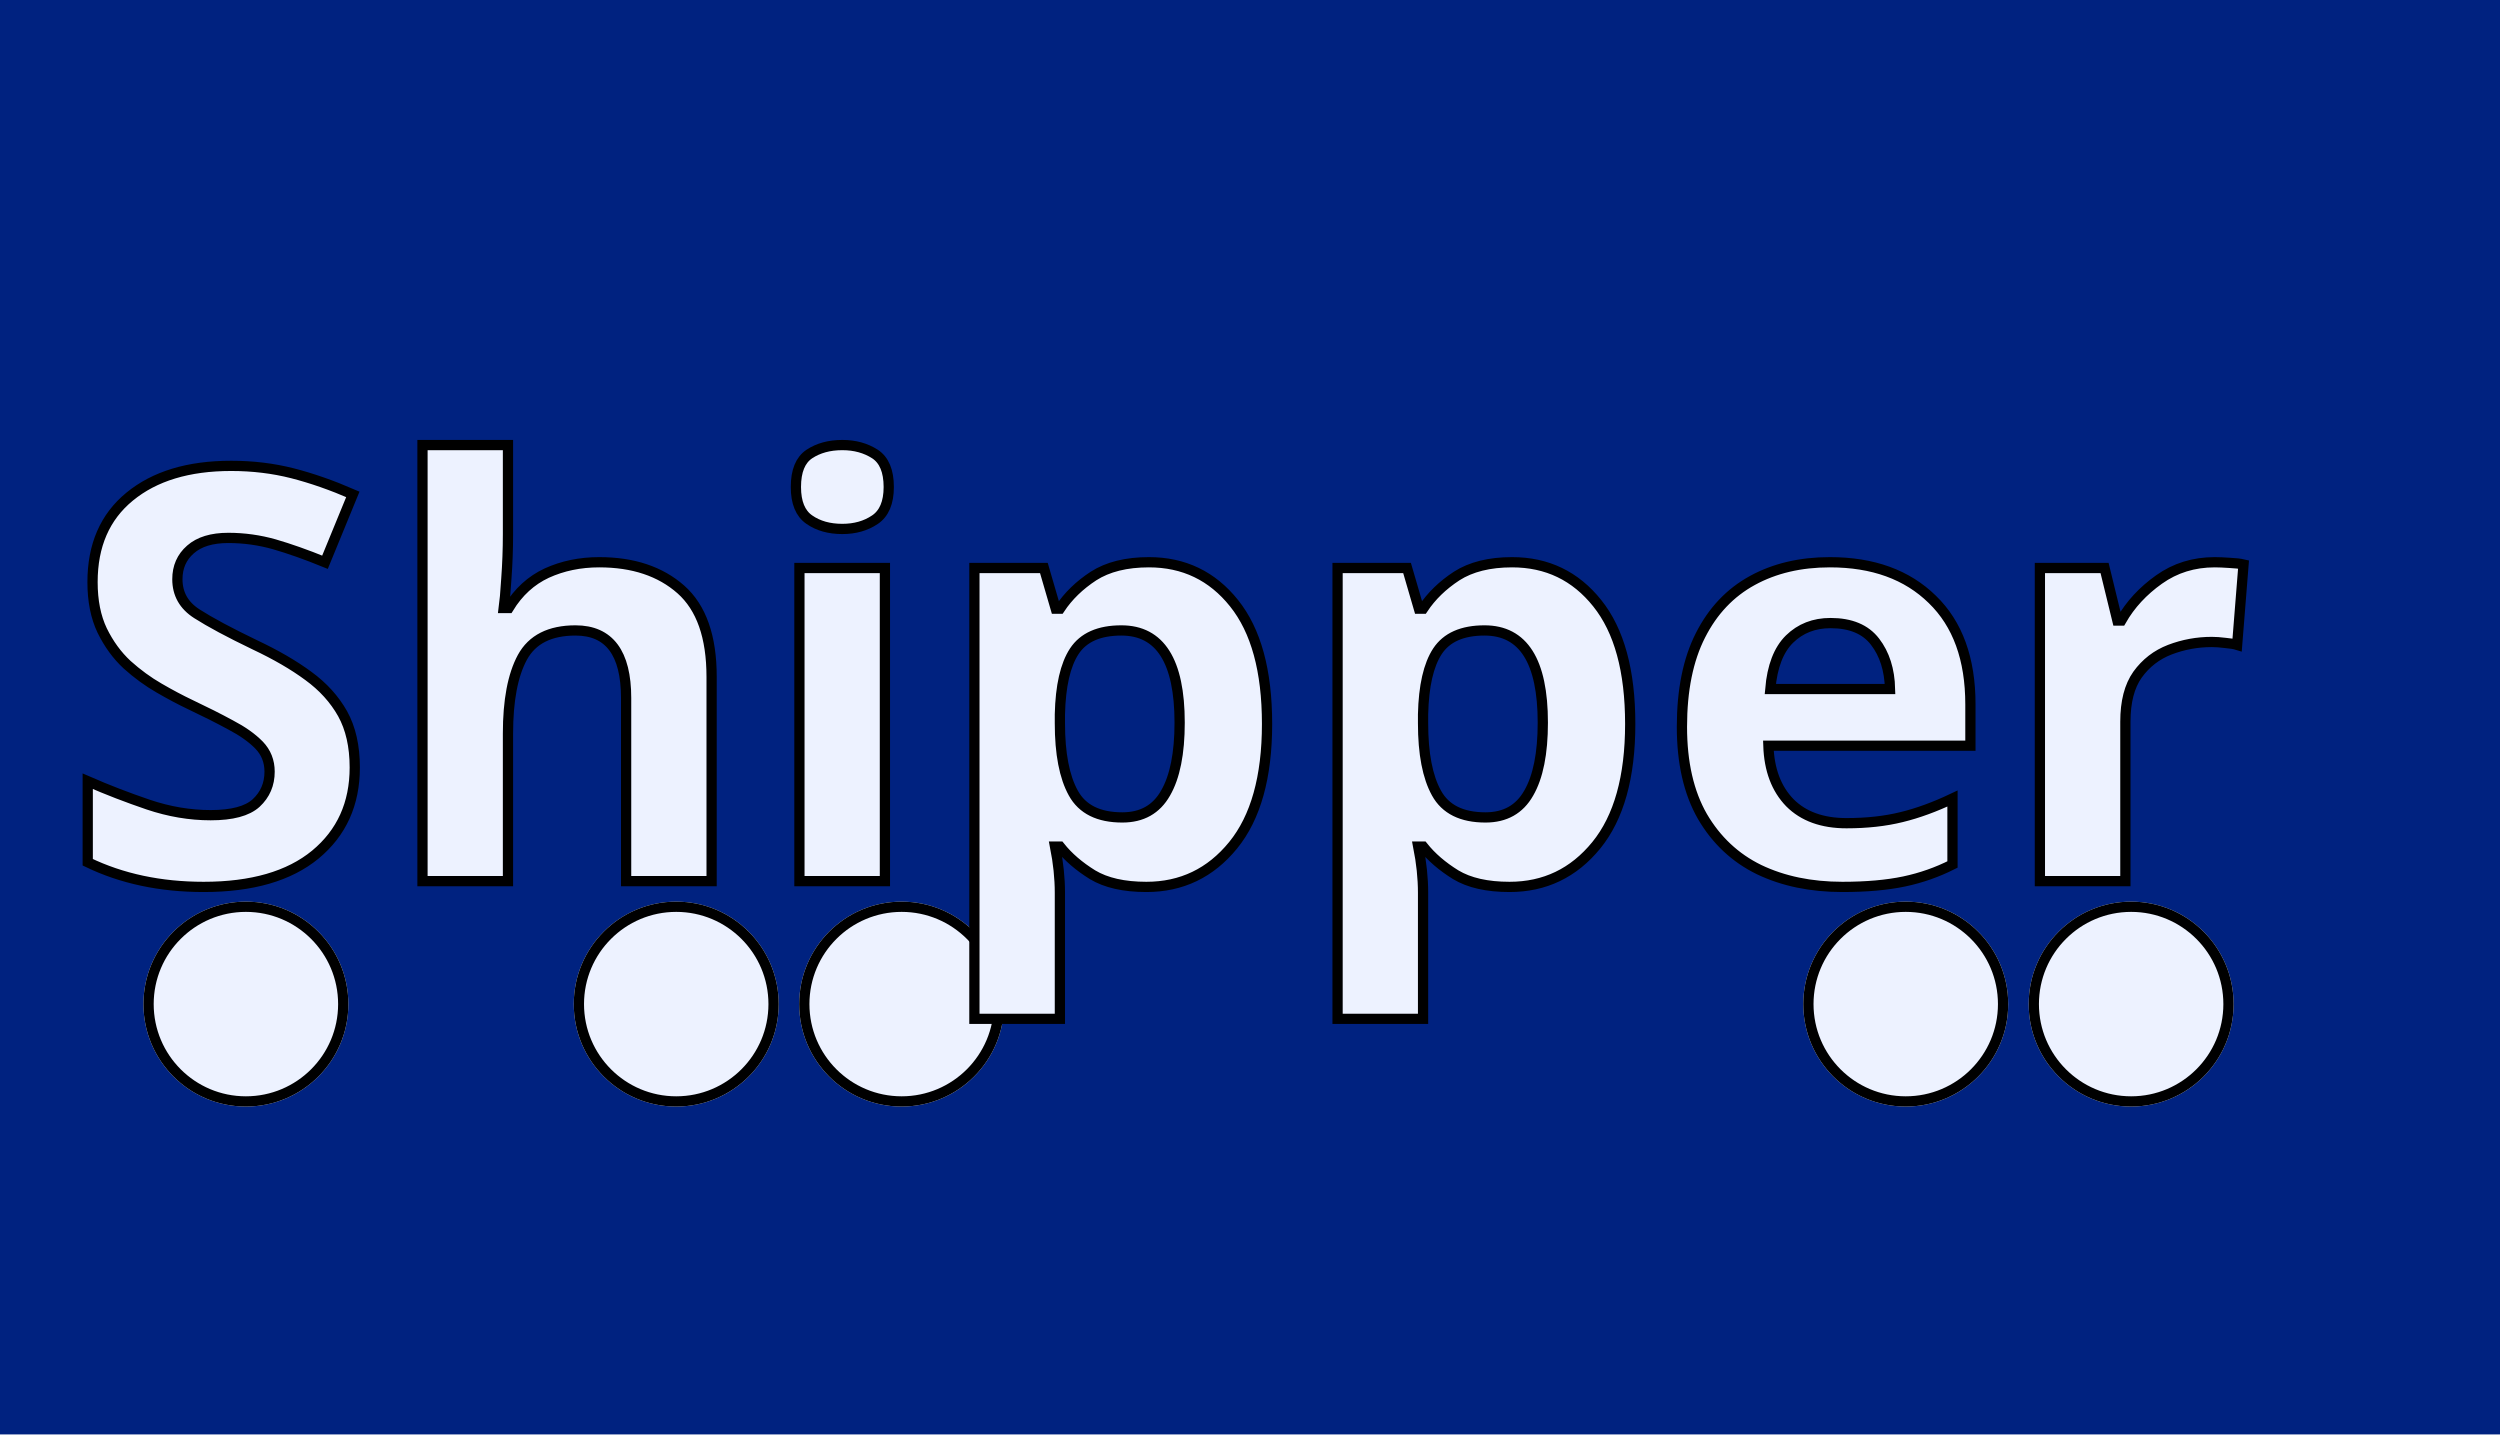
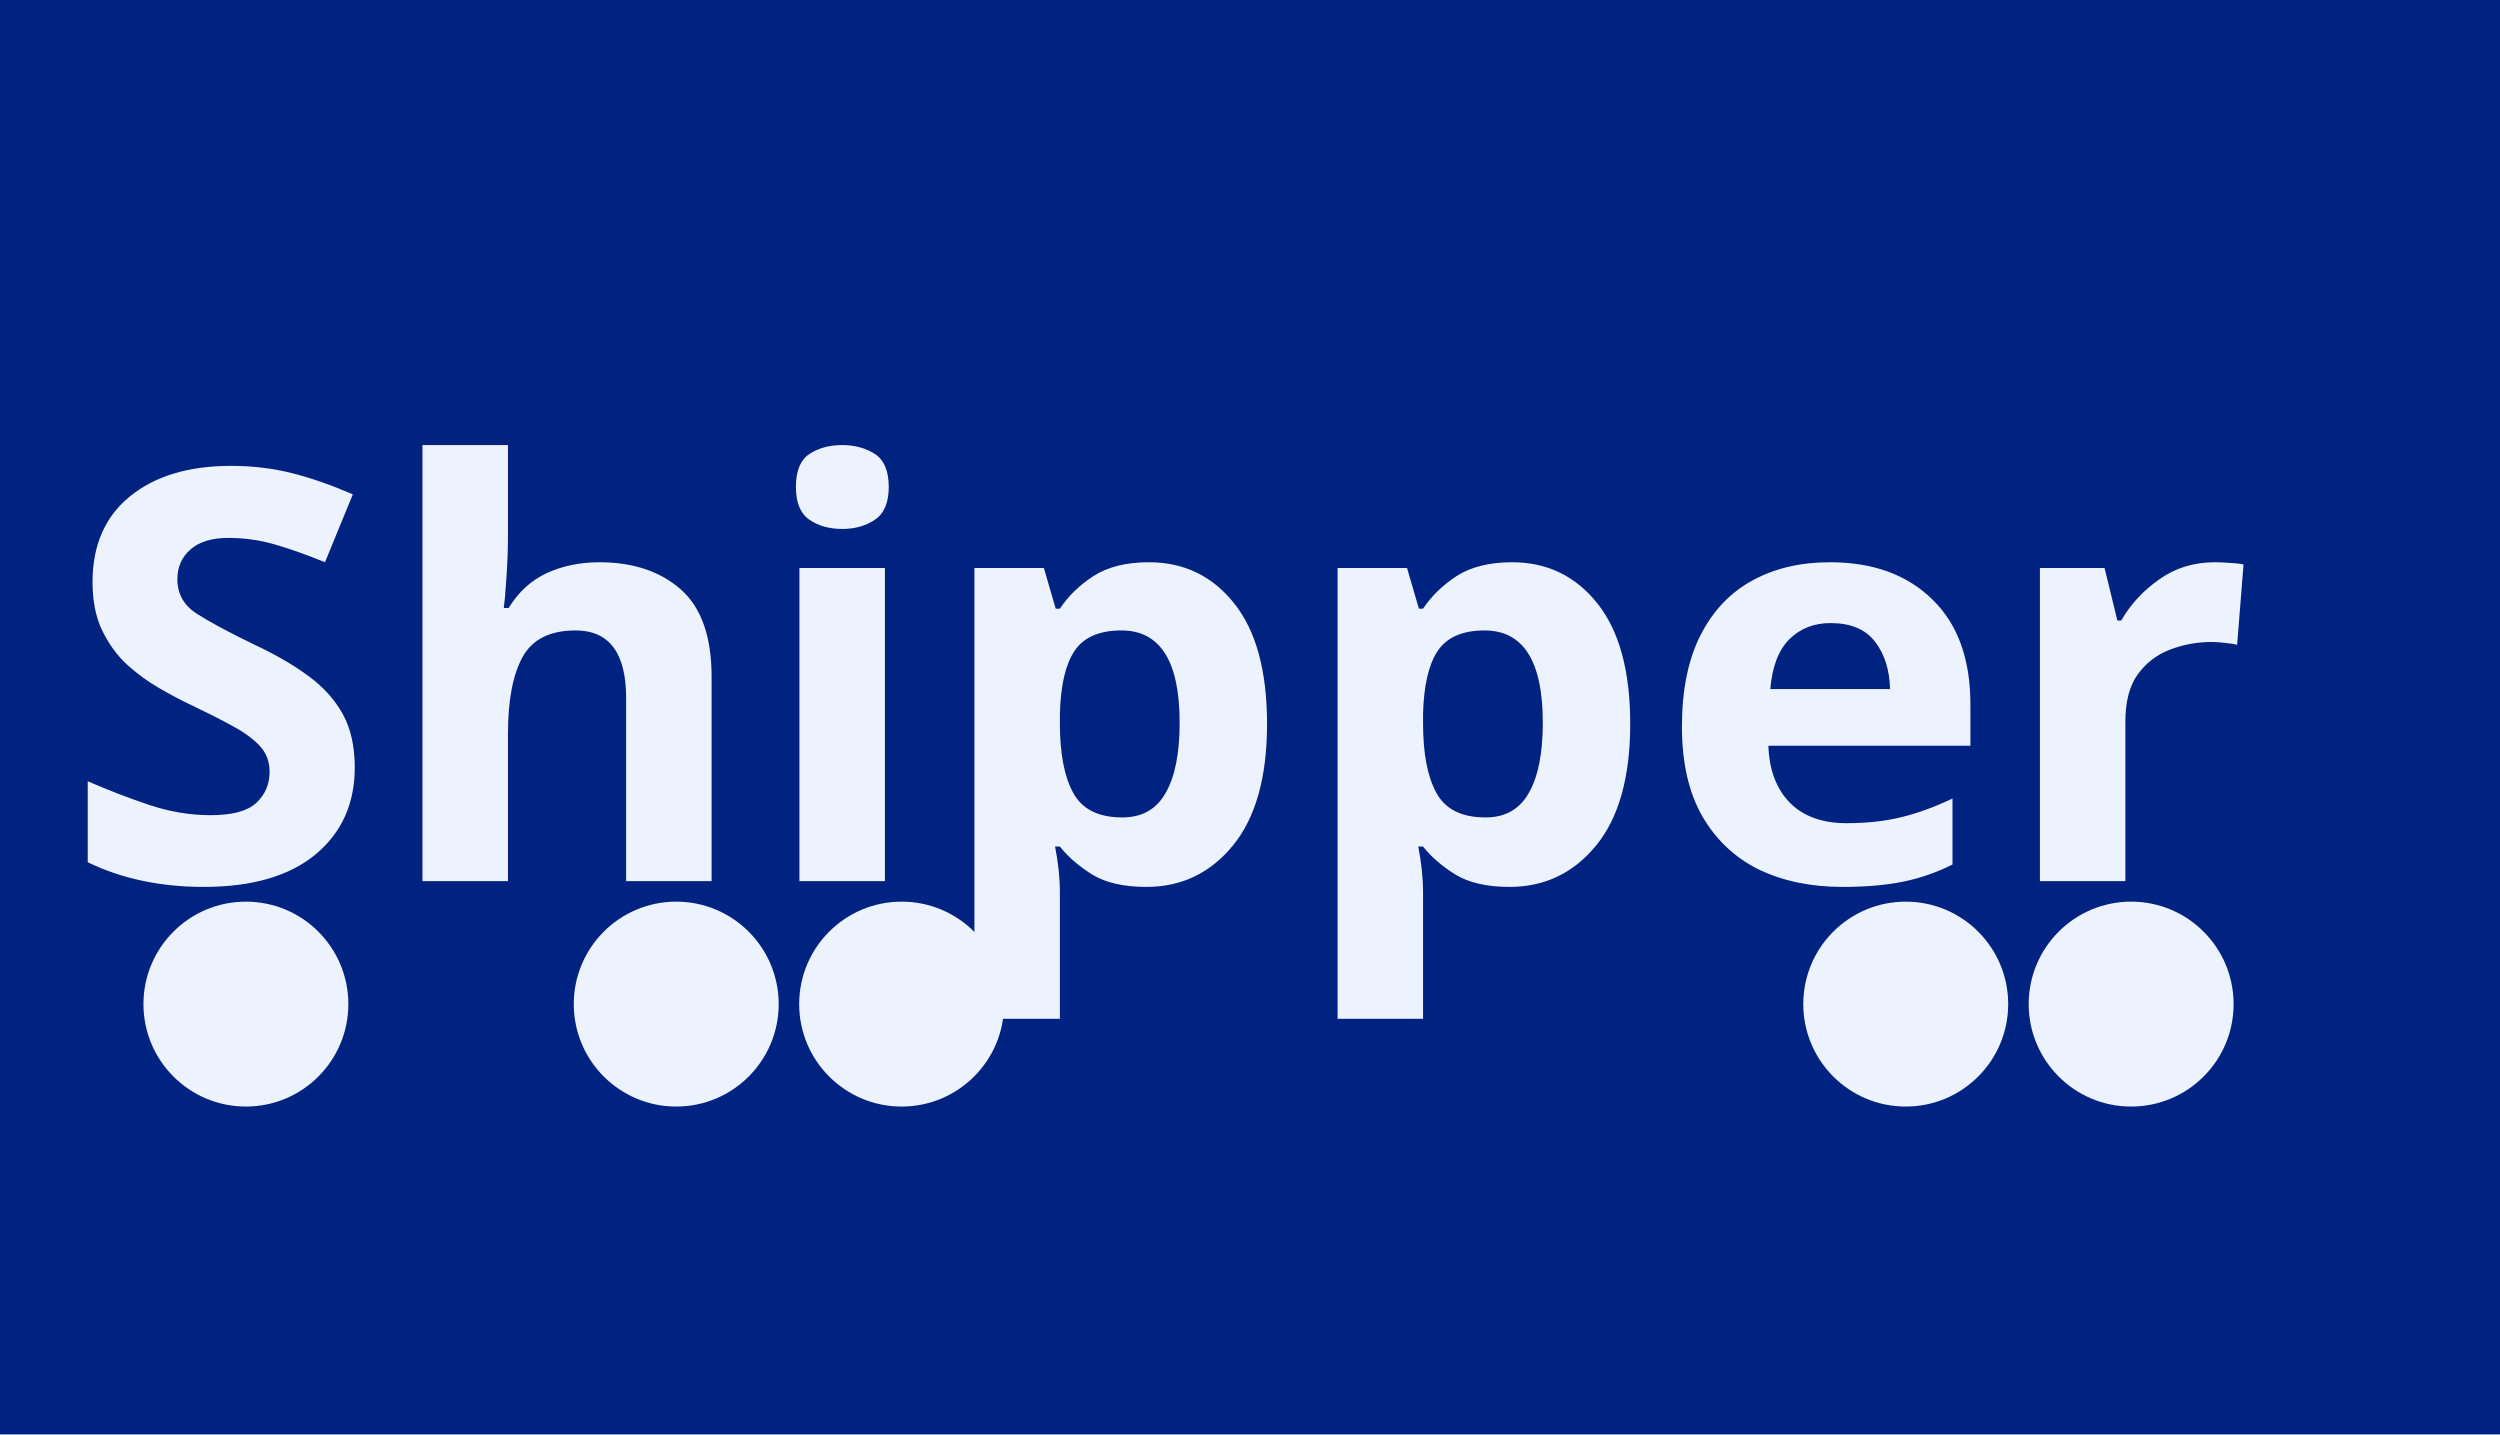
<svg xmlns="http://www.w3.org/2000/svg" width="122" height="70" viewBox="0 0 122 70">
  <g id="Logo" transform="translate(-140.525 -1)">
    <rect id="Rectangle_34" data-name="Rectangle 34" width="122" height="70" transform="translate(140.525 1)" fill="#002280" />
-     <g id="Ellipse_1" data-name="Ellipse 1" transform="translate(168.525 45)" fill="#edf2ff" stroke="#000" stroke-width="0.5">
-       <circle cx="5" cy="5" r="5" stroke="none" />
-       <circle cx="5" cy="5" r="4.75" fill="none" />
-     </g>
-     <g id="Ellipse_5" data-name="Ellipse 5" transform="translate(147.525 45)" fill="#edf2ff" stroke="#000" stroke-width="0.5">
-       <circle cx="5" cy="5" r="5" stroke="none" />
-       <circle cx="5" cy="5" r="4.75" fill="none" />
-     </g>
-     <g id="Ellipse_2" data-name="Ellipse 2" transform="translate(179.525 45)" fill="#edf2ff" stroke="#000" stroke-width="0.5">
-       <circle cx="5" cy="5" r="5" stroke="none" />
-       <circle cx="5" cy="5" r="4.75" fill="none" />
-     </g>
-     <g id="Ellipse_3" data-name="Ellipse 3" transform="translate(228.525 45)" fill="#edf2ff" stroke="#000" stroke-width="0.5">
-       <circle cx="5" cy="5" r="5" stroke="none" />
-       <circle cx="5" cy="5" r="4.75" fill="none" />
-     </g>
-     <g id="Ellipse_4" data-name="Ellipse 4" transform="translate(239.525 45)" fill="#edf2ff" stroke="#000" stroke-width="0.5">
-       <circle cx="5" cy="5" r="5" stroke="none" />
-       <circle cx="5" cy="5" r="4.75" fill="none" />
-     </g>
-     <text id="Shipper" transform="translate(143.525 17)" fill="#edf2ff" stroke="#000" stroke-width="0.5" font-size="28" font-family="Montserrat-Bold, Montserrat" font-weight="700">
+     <circle id="Ellipse_1" data-name="Ellipse 1" cx="5" cy="5" r="5" transform="translate(168.525 45)" fill="#edf2ff" />
+     <circle id="Ellipse_5" data-name="Ellipse 5" cx="5" cy="5" r="5" transform="translate(147.525 45)" fill="#edf2ff" />
+     <circle id="Ellipse_2" data-name="Ellipse 2" cx="5" cy="5" r="5" transform="translate(179.525 45)" fill="#edf2ff" />
+     <circle id="Ellipse_3" data-name="Ellipse 3" cx="5" cy="5" r="5" transform="translate(228.525 45)" fill="#edf2ff" />
+     <circle id="Ellipse_4" data-name="Ellipse 4" cx="5" cy="5" r="5" transform="translate(239.525 45)" fill="#edf2ff" />
+     <text id="Shipper" transform="translate(143.525 17)" fill="#edf2ff" font-size="28" font-family="Montserrat-Bold, Montserrat" font-weight="700">
      <tspan x="0" y="27">Shipper</tspan>
    </text>
  </g>
</svg>
